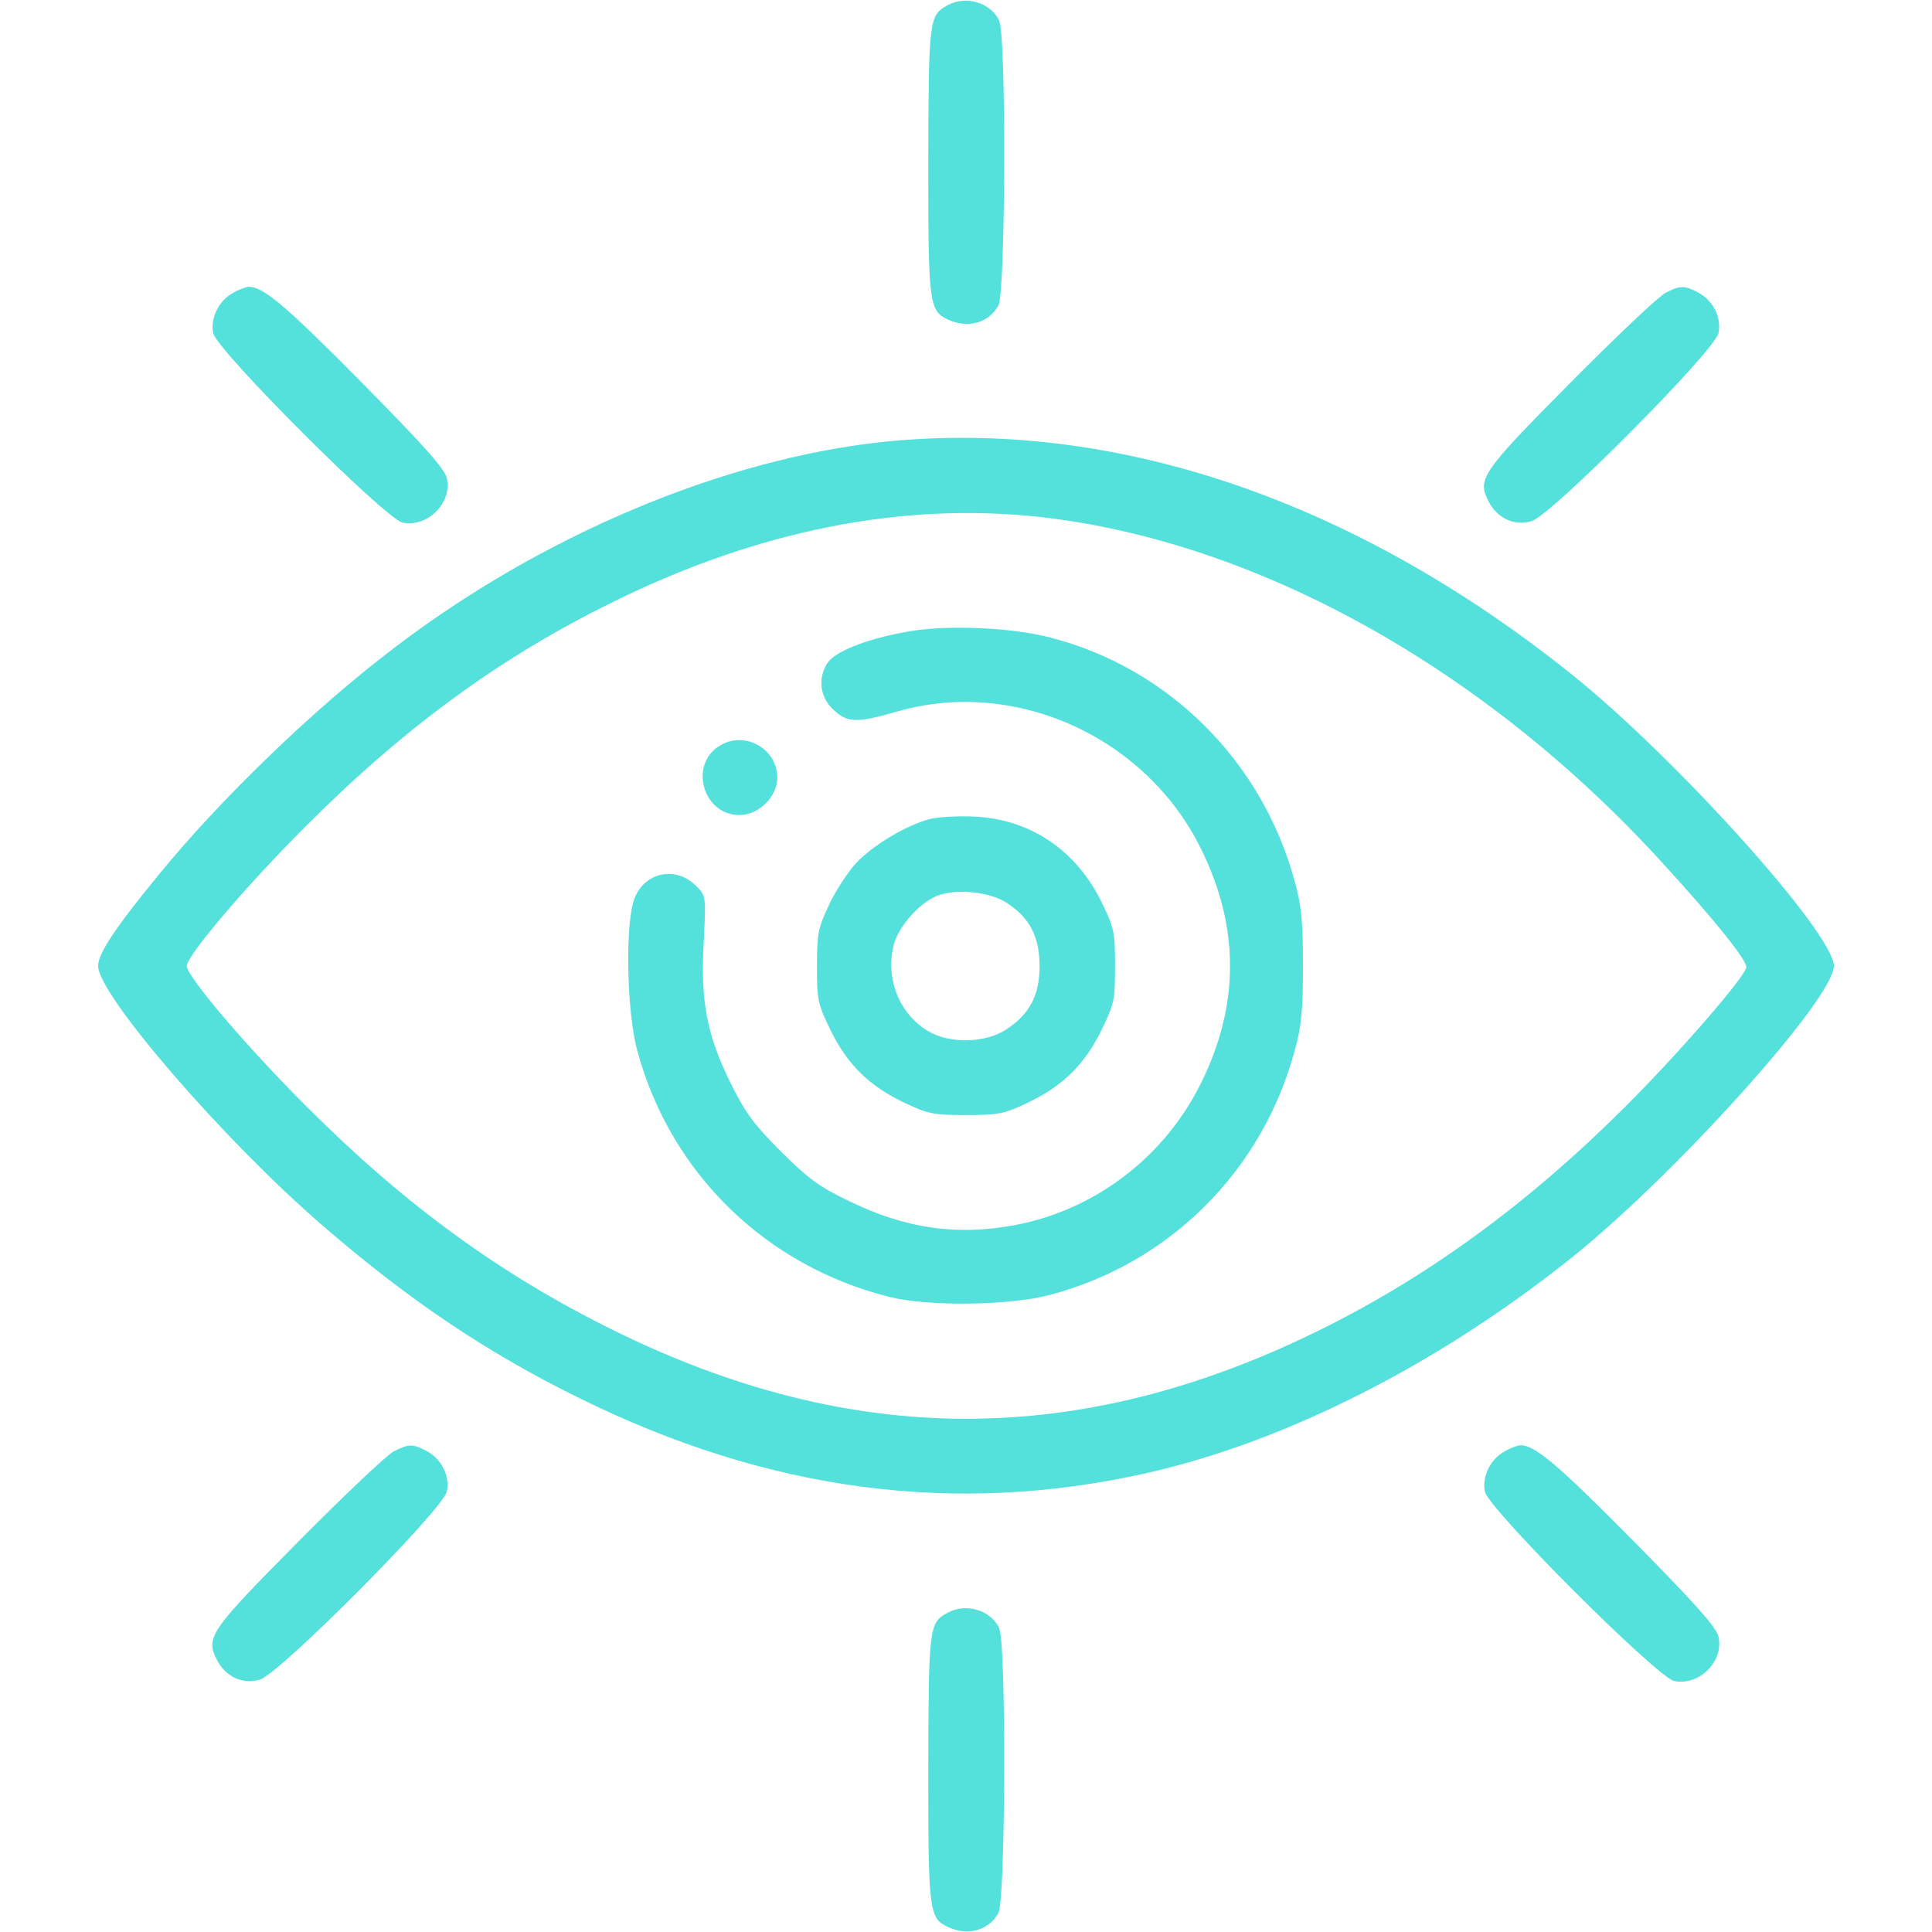
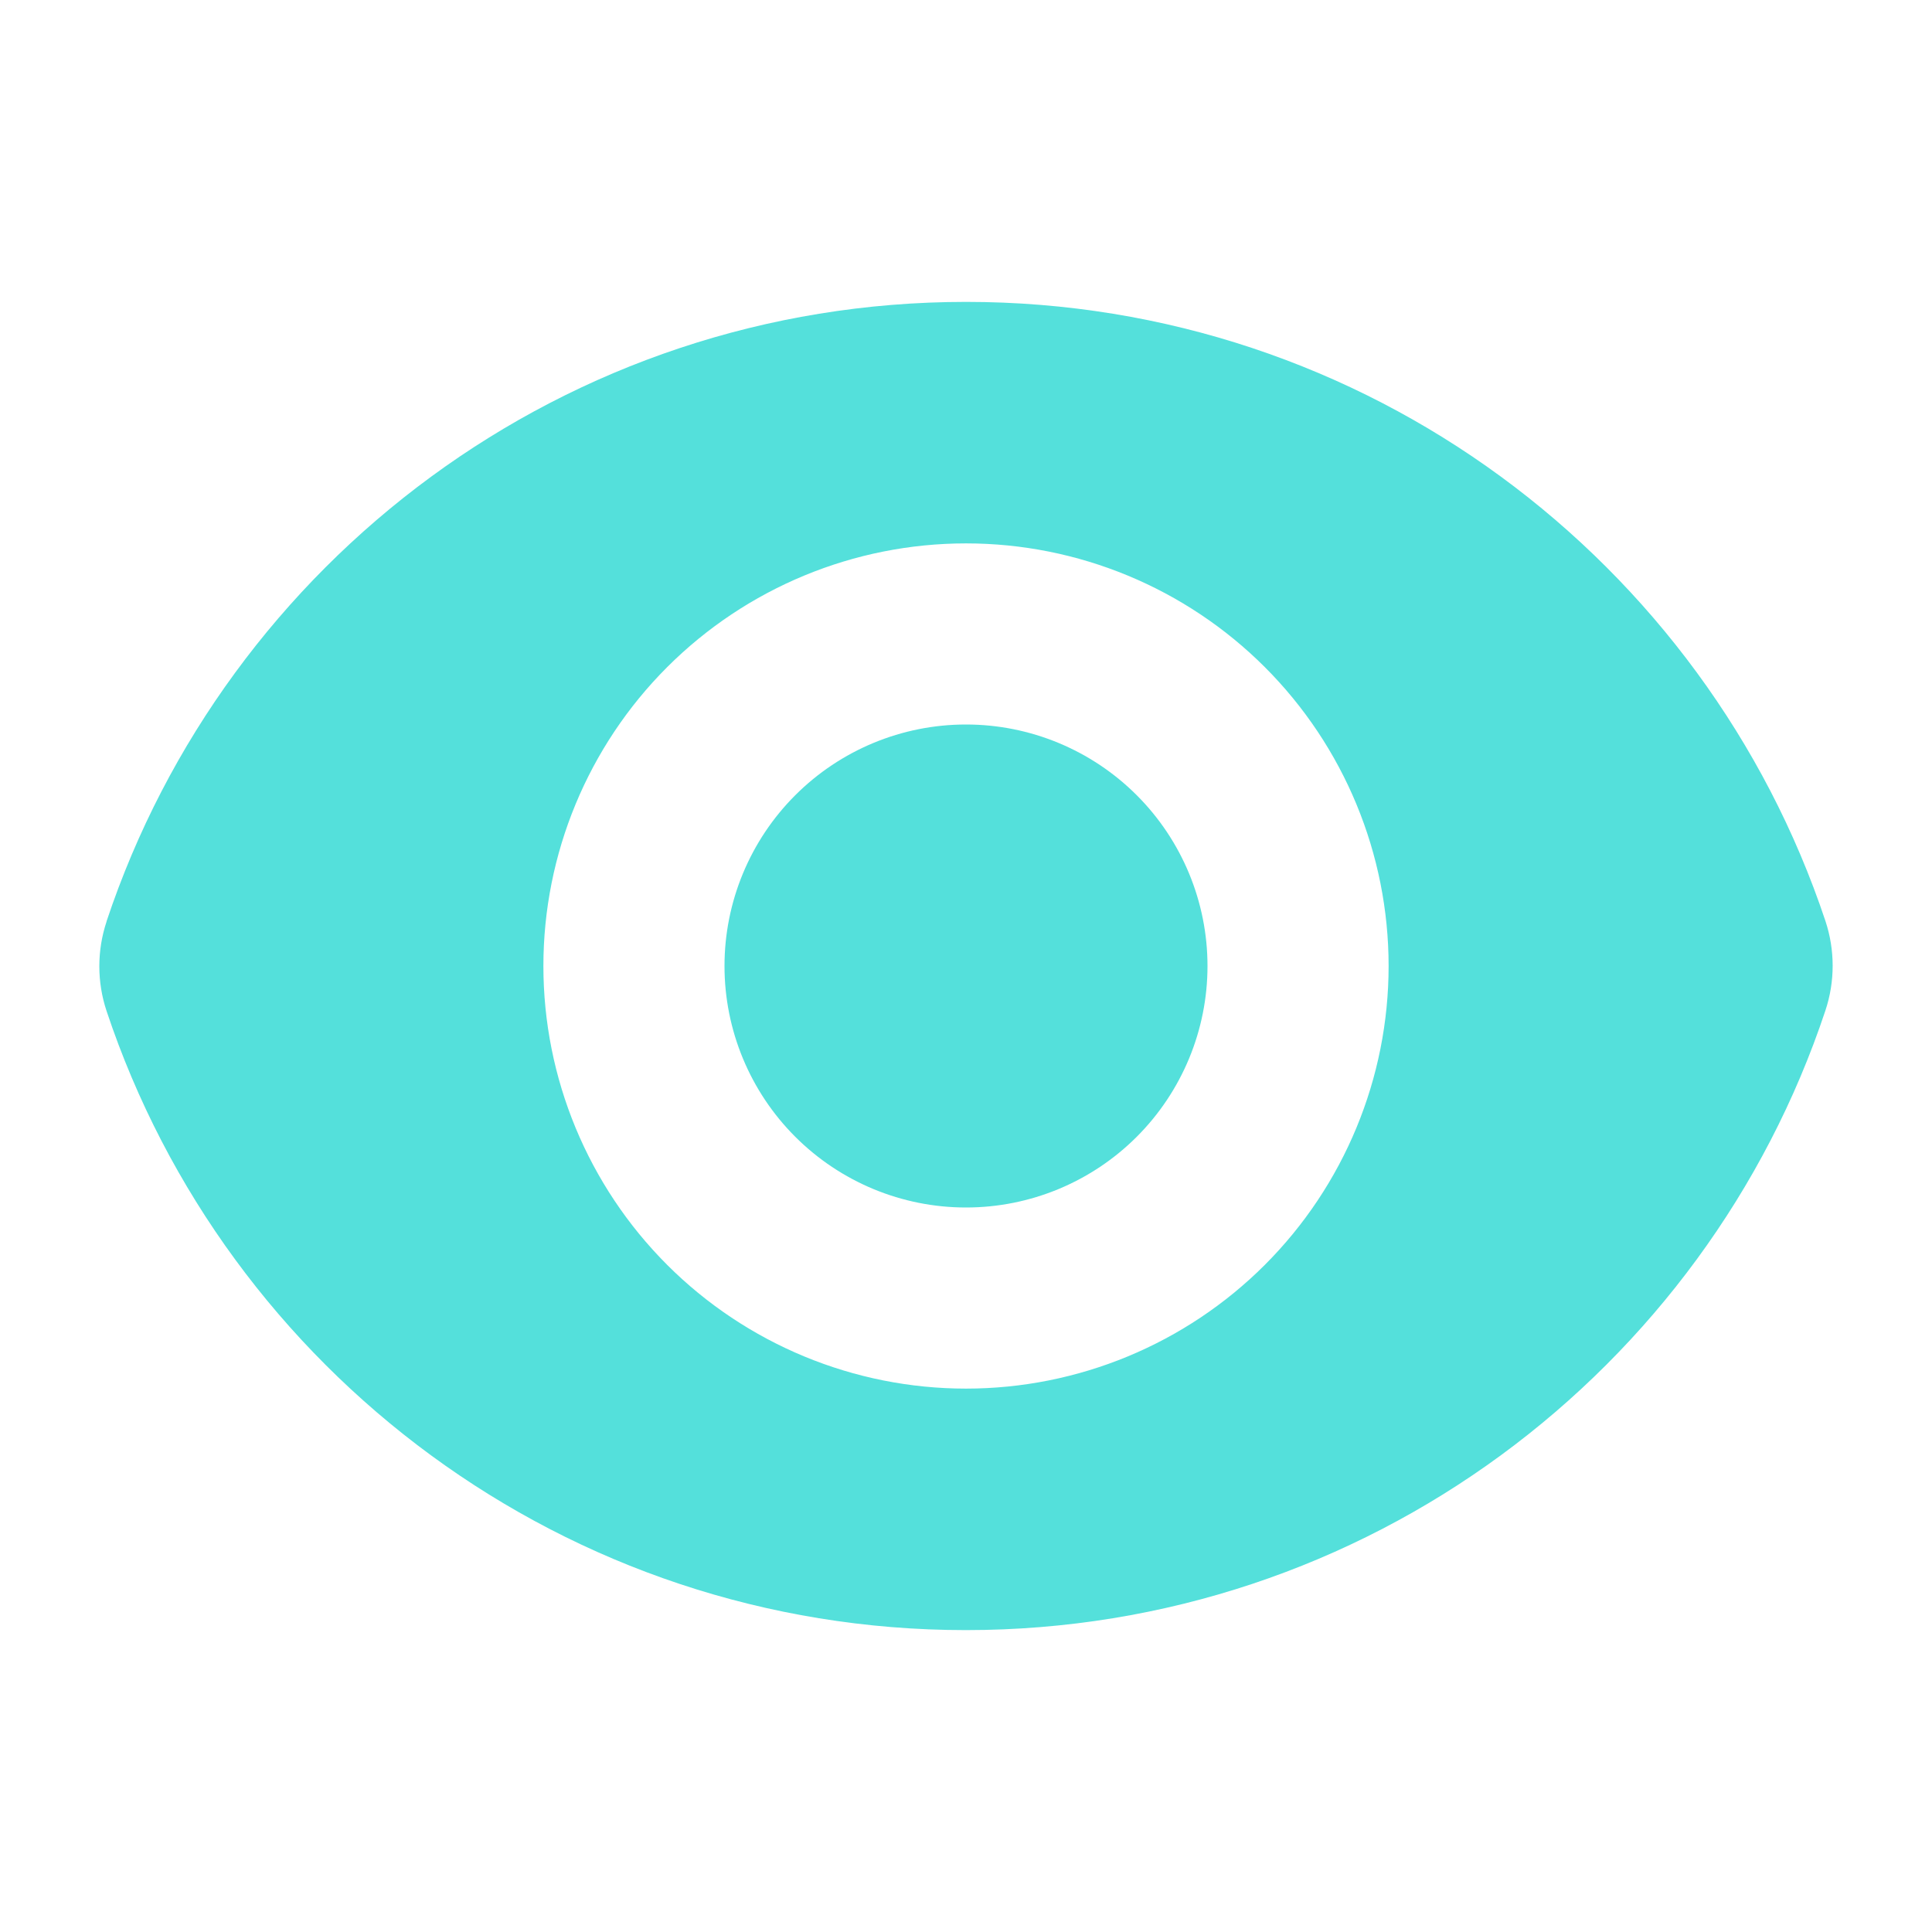
<svg xmlns="http://www.w3.org/2000/svg" width="70" height="70" viewBox="0 0 70 70" fill="none">
-   <path d="M34.33 0.191C33.66 0.561 33.647 0.697 33.633 5.852C33.633 11.088 33.66 11.266 34.385 11.594C35.082 11.908 35.848 11.69 36.176 11.061C36.435 10.555 36.463 1.313 36.203 0.752C35.902 0.096 35 -0.178 34.33 0.191Z" fill="#54E0DB" />
-   <path d="M8.449 10.609C7.93 10.883 7.615 11.525 7.725 12.072C7.861 12.701 13.959 18.799 14.588 18.936C15.49 19.113 16.393 18.225 16.188 17.322C16.119 16.994 15.34 16.119 13.07 13.822C10.336 11.061 9.529 10.377 8.996 10.391C8.9 10.404 8.654 10.486 8.449 10.609Z" fill="#54E0DB" />
-   <path d="M60.348 10.609C60.115 10.719 58.57 12.182 56.916 13.85C53.676 17.117 53.512 17.35 53.935 18.17C54.25 18.785 54.879 19.072 55.494 18.881C56.205 18.676 62.139 12.701 62.262 12.072C62.385 11.512 62.07 10.883 61.523 10.596C61.031 10.336 60.881 10.336 60.348 10.609Z" fill="#54E0DB" />
-   <path d="M32.006 16.01C26.209 16.625 19.605 19.4 14.246 23.502C11.334 25.717 7.998 28.943 5.729 31.719C4.143 33.66 3.555 34.549 3.555 35C3.555 36.039 8.094 41.303 11.69 44.406C14.807 47.1 17.623 49 20.986 50.654C27.822 54.031 34.59 54.934 41.535 53.375C46.58 52.24 52.103 49.438 56.943 45.568C60.717 42.547 66.445 36.176 66.445 35C66.445 33.824 60.717 27.453 56.943 24.432C49.027 18.088 40.305 15.148 32.006 16.01ZM37.666 18.73C45.514 19.605 53.785 24.199 60.211 31.24C62.166 33.373 63.328 34.836 63.273 35.055C63.191 35.438 60.744 38.254 58.857 40.127C55.344 43.627 51.748 46.252 47.783 48.207C39.115 52.473 30.885 52.473 22.217 48.193C18.17 46.197 14.697 43.682 11.143 40.127C8.996 37.994 6.768 35.383 6.768 35C6.768 34.617 8.996 32.006 11.143 29.873C14.697 26.318 18.197 23.775 22.217 21.807C27.48 19.209 32.69 18.184 37.666 18.73Z" fill="#54E0DB" />
-   <path d="M32.799 22.9C31.322 23.174 30.256 23.611 29.982 24.021C29.613 24.582 29.709 25.293 30.229 25.744C30.721 26.195 31.062 26.195 32.539 25.771C36.805 24.555 41.549 26.715 43.531 30.789C44.912 33.605 44.912 36.395 43.531 39.211C42.219 41.891 39.717 43.818 36.818 44.379C34.686 44.789 32.812 44.516 30.762 43.518C29.682 42.998 29.271 42.697 28.287 41.713C27.316 40.742 27.002 40.318 26.469 39.238C25.607 37.488 25.375 36.272 25.498 34.111C25.58 32.457 25.58 32.457 25.225 32.102C24.514 31.377 23.406 31.582 23.01 32.498C22.641 33.318 22.695 36.627 23.092 38.076C24.295 42.506 27.74 45.869 32.225 46.99C33.633 47.346 36.641 47.305 38.076 46.908C42.41 45.746 45.732 42.41 46.908 38.076C47.154 37.188 47.209 36.613 47.209 35C47.209 33.387 47.154 32.812 46.908 31.924C45.732 27.59 42.355 24.213 38.076 23.105C36.641 22.723 34.207 22.627 32.799 22.9Z" fill="#54E0DB" />
-   <path d="M26.127 26.988C24.938 27.645 25.443 29.531 26.797 29.531C27.494 29.531 28.164 28.861 28.164 28.178C28.164 27.152 27.029 26.482 26.127 26.988Z" fill="#54E0DB" />
-   <path d="M33.715 29.668C32.853 29.887 31.623 30.625 31.021 31.268C30.721 31.596 30.27 32.279 30.037 32.785C29.641 33.619 29.6 33.824 29.6 35.014C29.6 36.244 29.627 36.367 30.105 37.352C30.721 38.596 31.514 39.361 32.785 39.963C33.619 40.359 33.824 40.4 35 40.4C36.176 40.4 36.381 40.359 37.215 39.963C38.486 39.361 39.279 38.596 39.895 37.352C40.373 36.367 40.4 36.244 40.4 35C40.4 33.756 40.373 33.633 39.895 32.648C38.965 30.789 37.324 29.682 35.301 29.586C34.727 29.559 34.016 29.6 33.715 29.668ZM36.504 32.73C37.31 33.264 37.666 33.947 37.666 35C37.666 36.066 37.31 36.736 36.463 37.297C35.697 37.803 34.371 37.83 33.592 37.338C32.553 36.695 32.074 35.424 32.389 34.207C32.58 33.51 33.414 32.607 34.07 32.416C34.795 32.197 35.916 32.334 36.504 32.73Z" fill="#54E0DB" />
-   <path d="M14.273 52.582C14.041 52.691 12.496 54.154 10.842 55.822C7.602 59.09 7.437 59.322 7.861 60.143C8.176 60.758 8.805 61.045 9.42 60.853C10.131 60.648 16.064 54.674 16.188 54.045C16.311 53.484 15.996 52.855 15.449 52.568C14.957 52.309 14.807 52.309 14.273 52.582Z" fill="#54E0DB" />
-   <path d="M54.523 52.582C54.004 52.855 53.69 53.498 53.799 54.045C53.935 54.674 60.033 60.772 60.662 60.908C61.565 61.086 62.467 60.197 62.262 59.295C62.193 58.967 61.414 58.092 59.145 55.795C56.41 53.033 55.603 52.35 55.07 52.363C54.975 52.377 54.728 52.459 54.523 52.582Z" fill="#54E0DB" />
-   <path d="M34.33 58.434C33.66 58.803 33.647 58.94 33.633 64.094C33.633 69.33 33.66 69.508 34.385 69.836C35.082 70.15 35.848 69.932 36.176 69.303C36.435 68.797 36.463 59.555 36.203 58.994C35.902 58.338 35 58.065 34.33 58.434Z" fill="#54E0DB" />
+   <path d="M35 43.75C37.321 43.75 39.546 42.828 41.187 41.187C42.828 39.546 43.75 37.321 43.75 35C43.75 32.679 42.828 30.454 41.187 28.813C39.546 27.172 37.321 26.25 35 26.25C32.679 26.25 30.454 27.172 28.813 28.813C27.172 30.454 26.25 32.679 26.25 35C26.25 37.321 27.172 39.546 28.813 41.187C30.454 42.828 32.679 43.75 35 43.75Z" fill="#54E0DB" />
+   <path fill-rule="evenodd" clip-rule="evenodd" d="M3.859 33.387C8.199 20.347 20.498 10.938 35.003 10.938C49.499 10.938 61.792 20.338 66.138 33.367C66.488 34.422 66.488 35.56 66.138 36.613C61.801 49.653 49.499 59.062 34.997 59.062C20.501 59.062 8.205 49.662 3.862 36.633C3.511 35.58 3.511 34.441 3.862 33.387H3.859ZM50.312 35C50.312 39.061 48.699 42.956 45.828 45.828C42.956 48.699 39.061 50.312 35 50.312C30.939 50.312 27.044 48.699 24.172 45.828C21.301 42.956 19.688 39.061 19.688 35C19.688 30.939 21.301 27.044 24.172 24.172C27.044 21.301 30.939 19.688 35 19.688C39.061 19.688 42.956 21.301 45.828 24.172C48.699 27.044 50.312 30.939 50.312 35Z" fill="#54E0DB" />
</svg>
